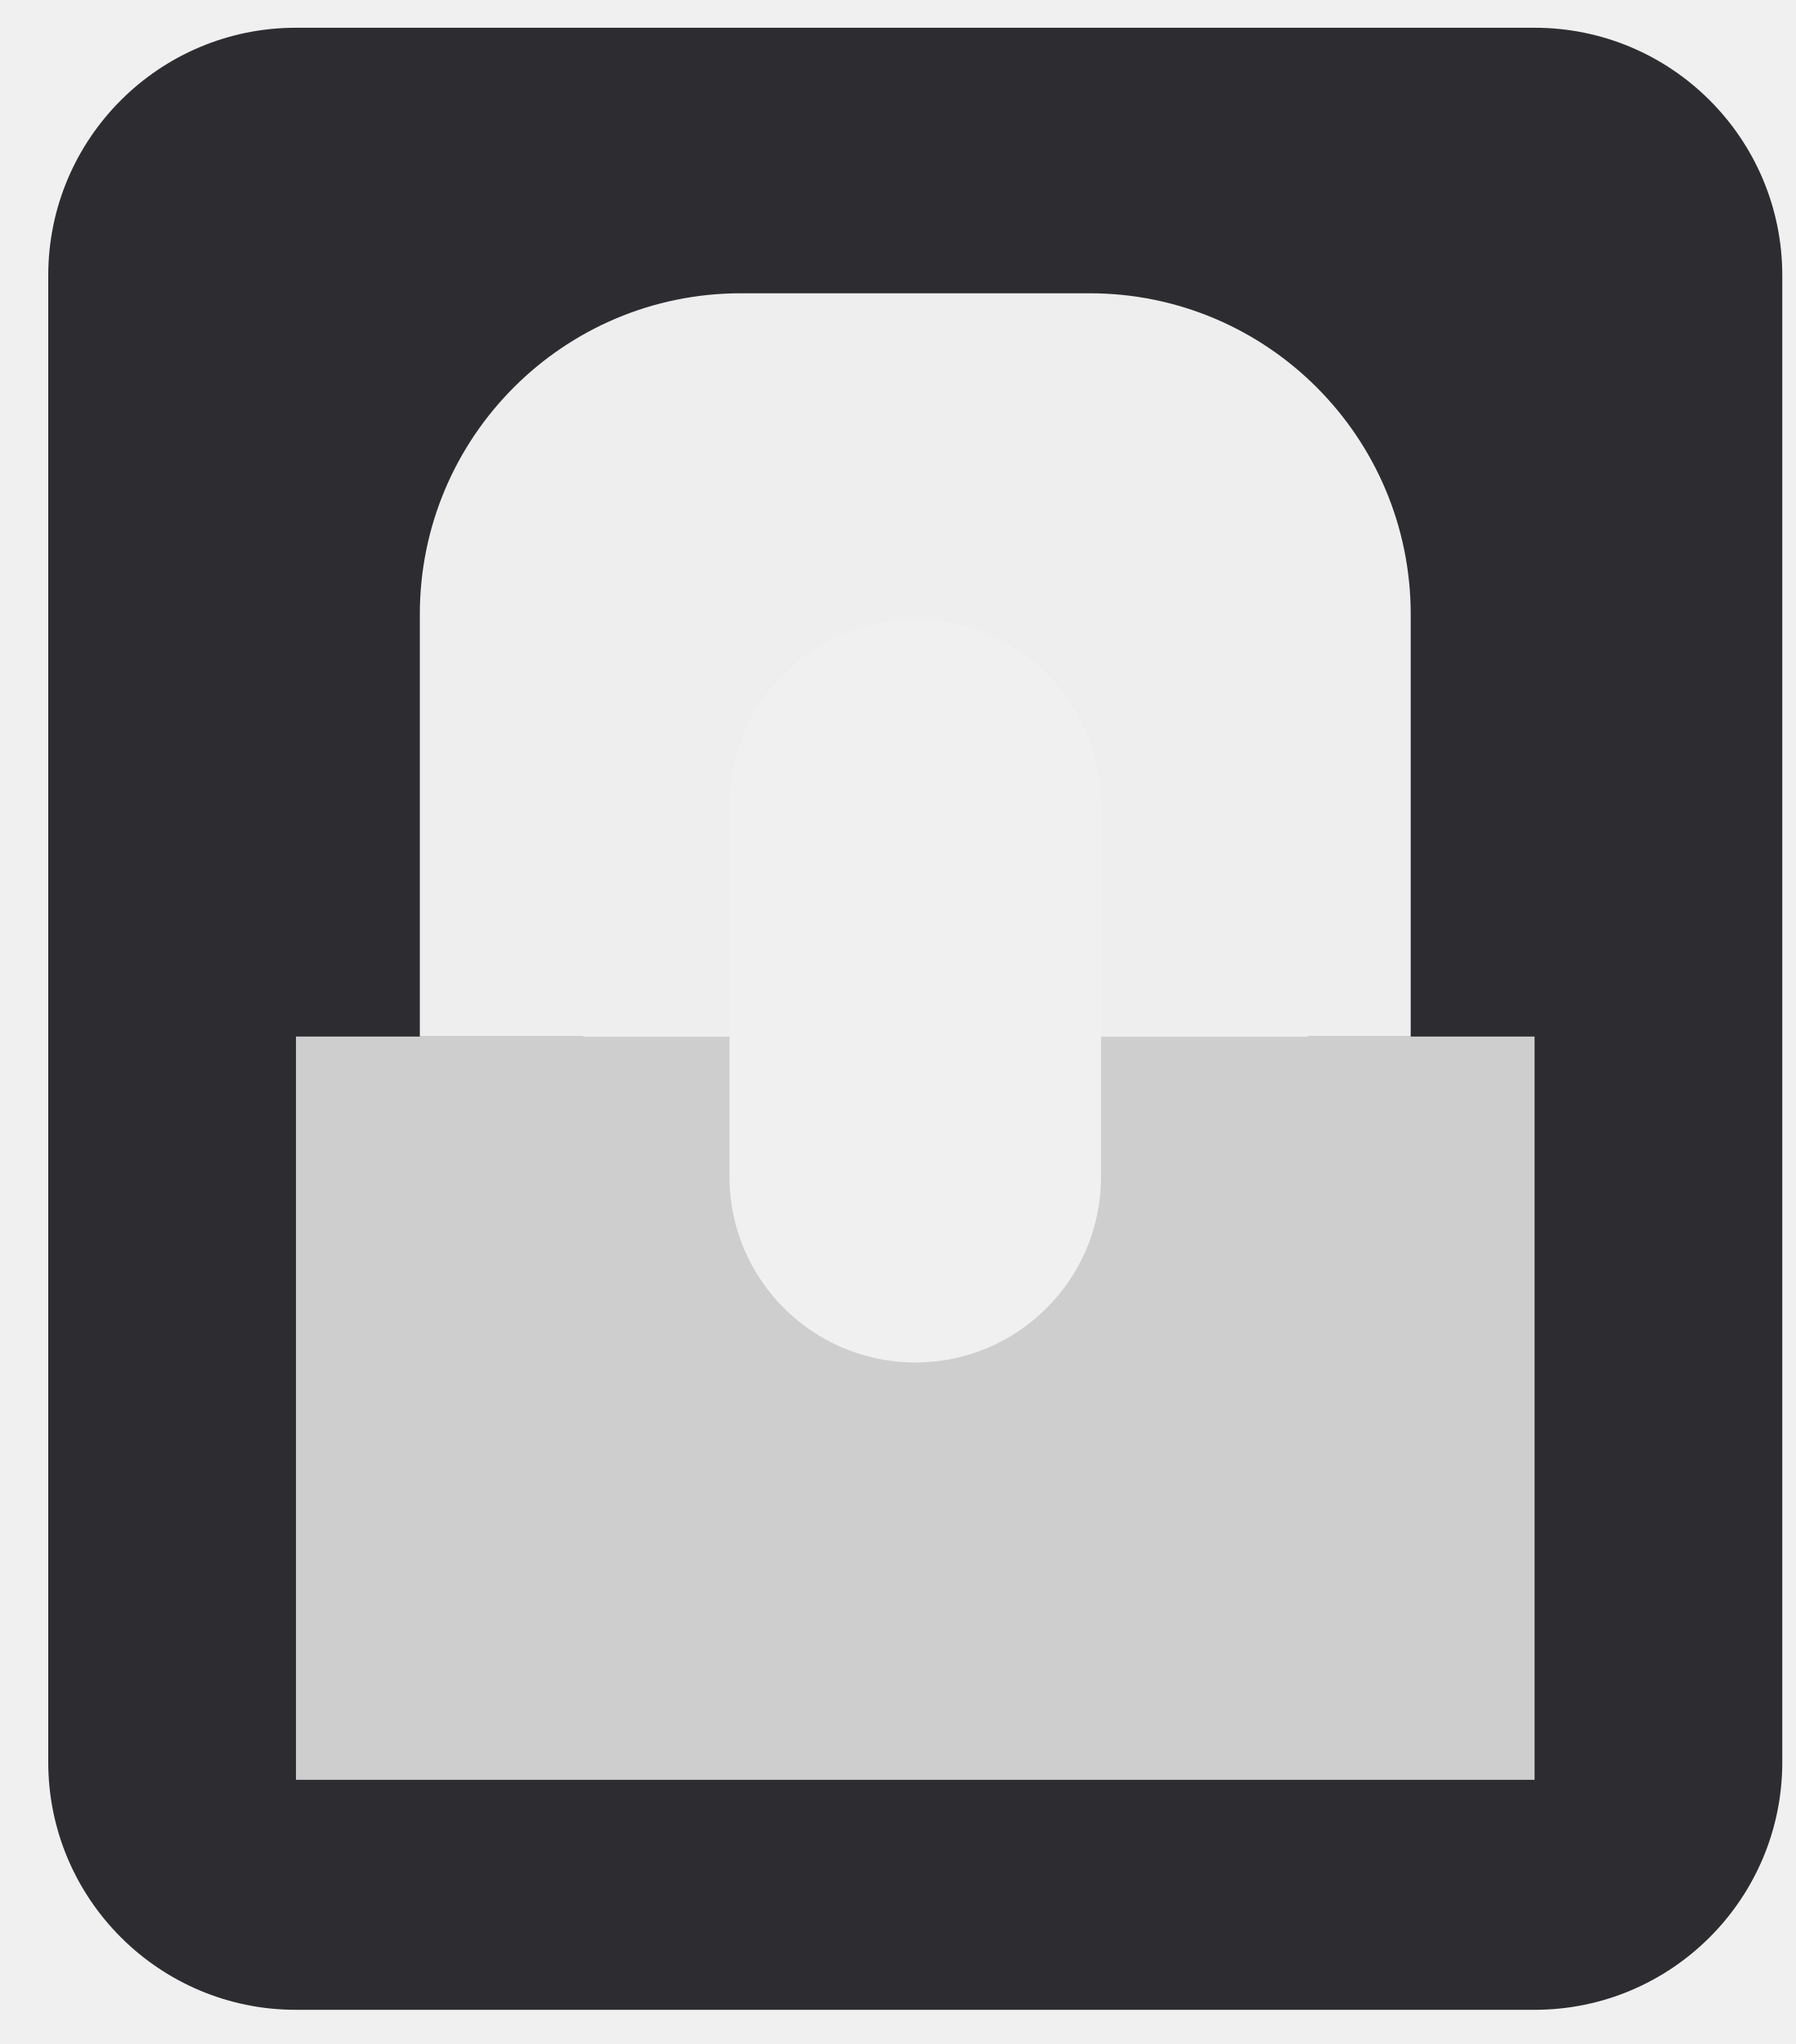
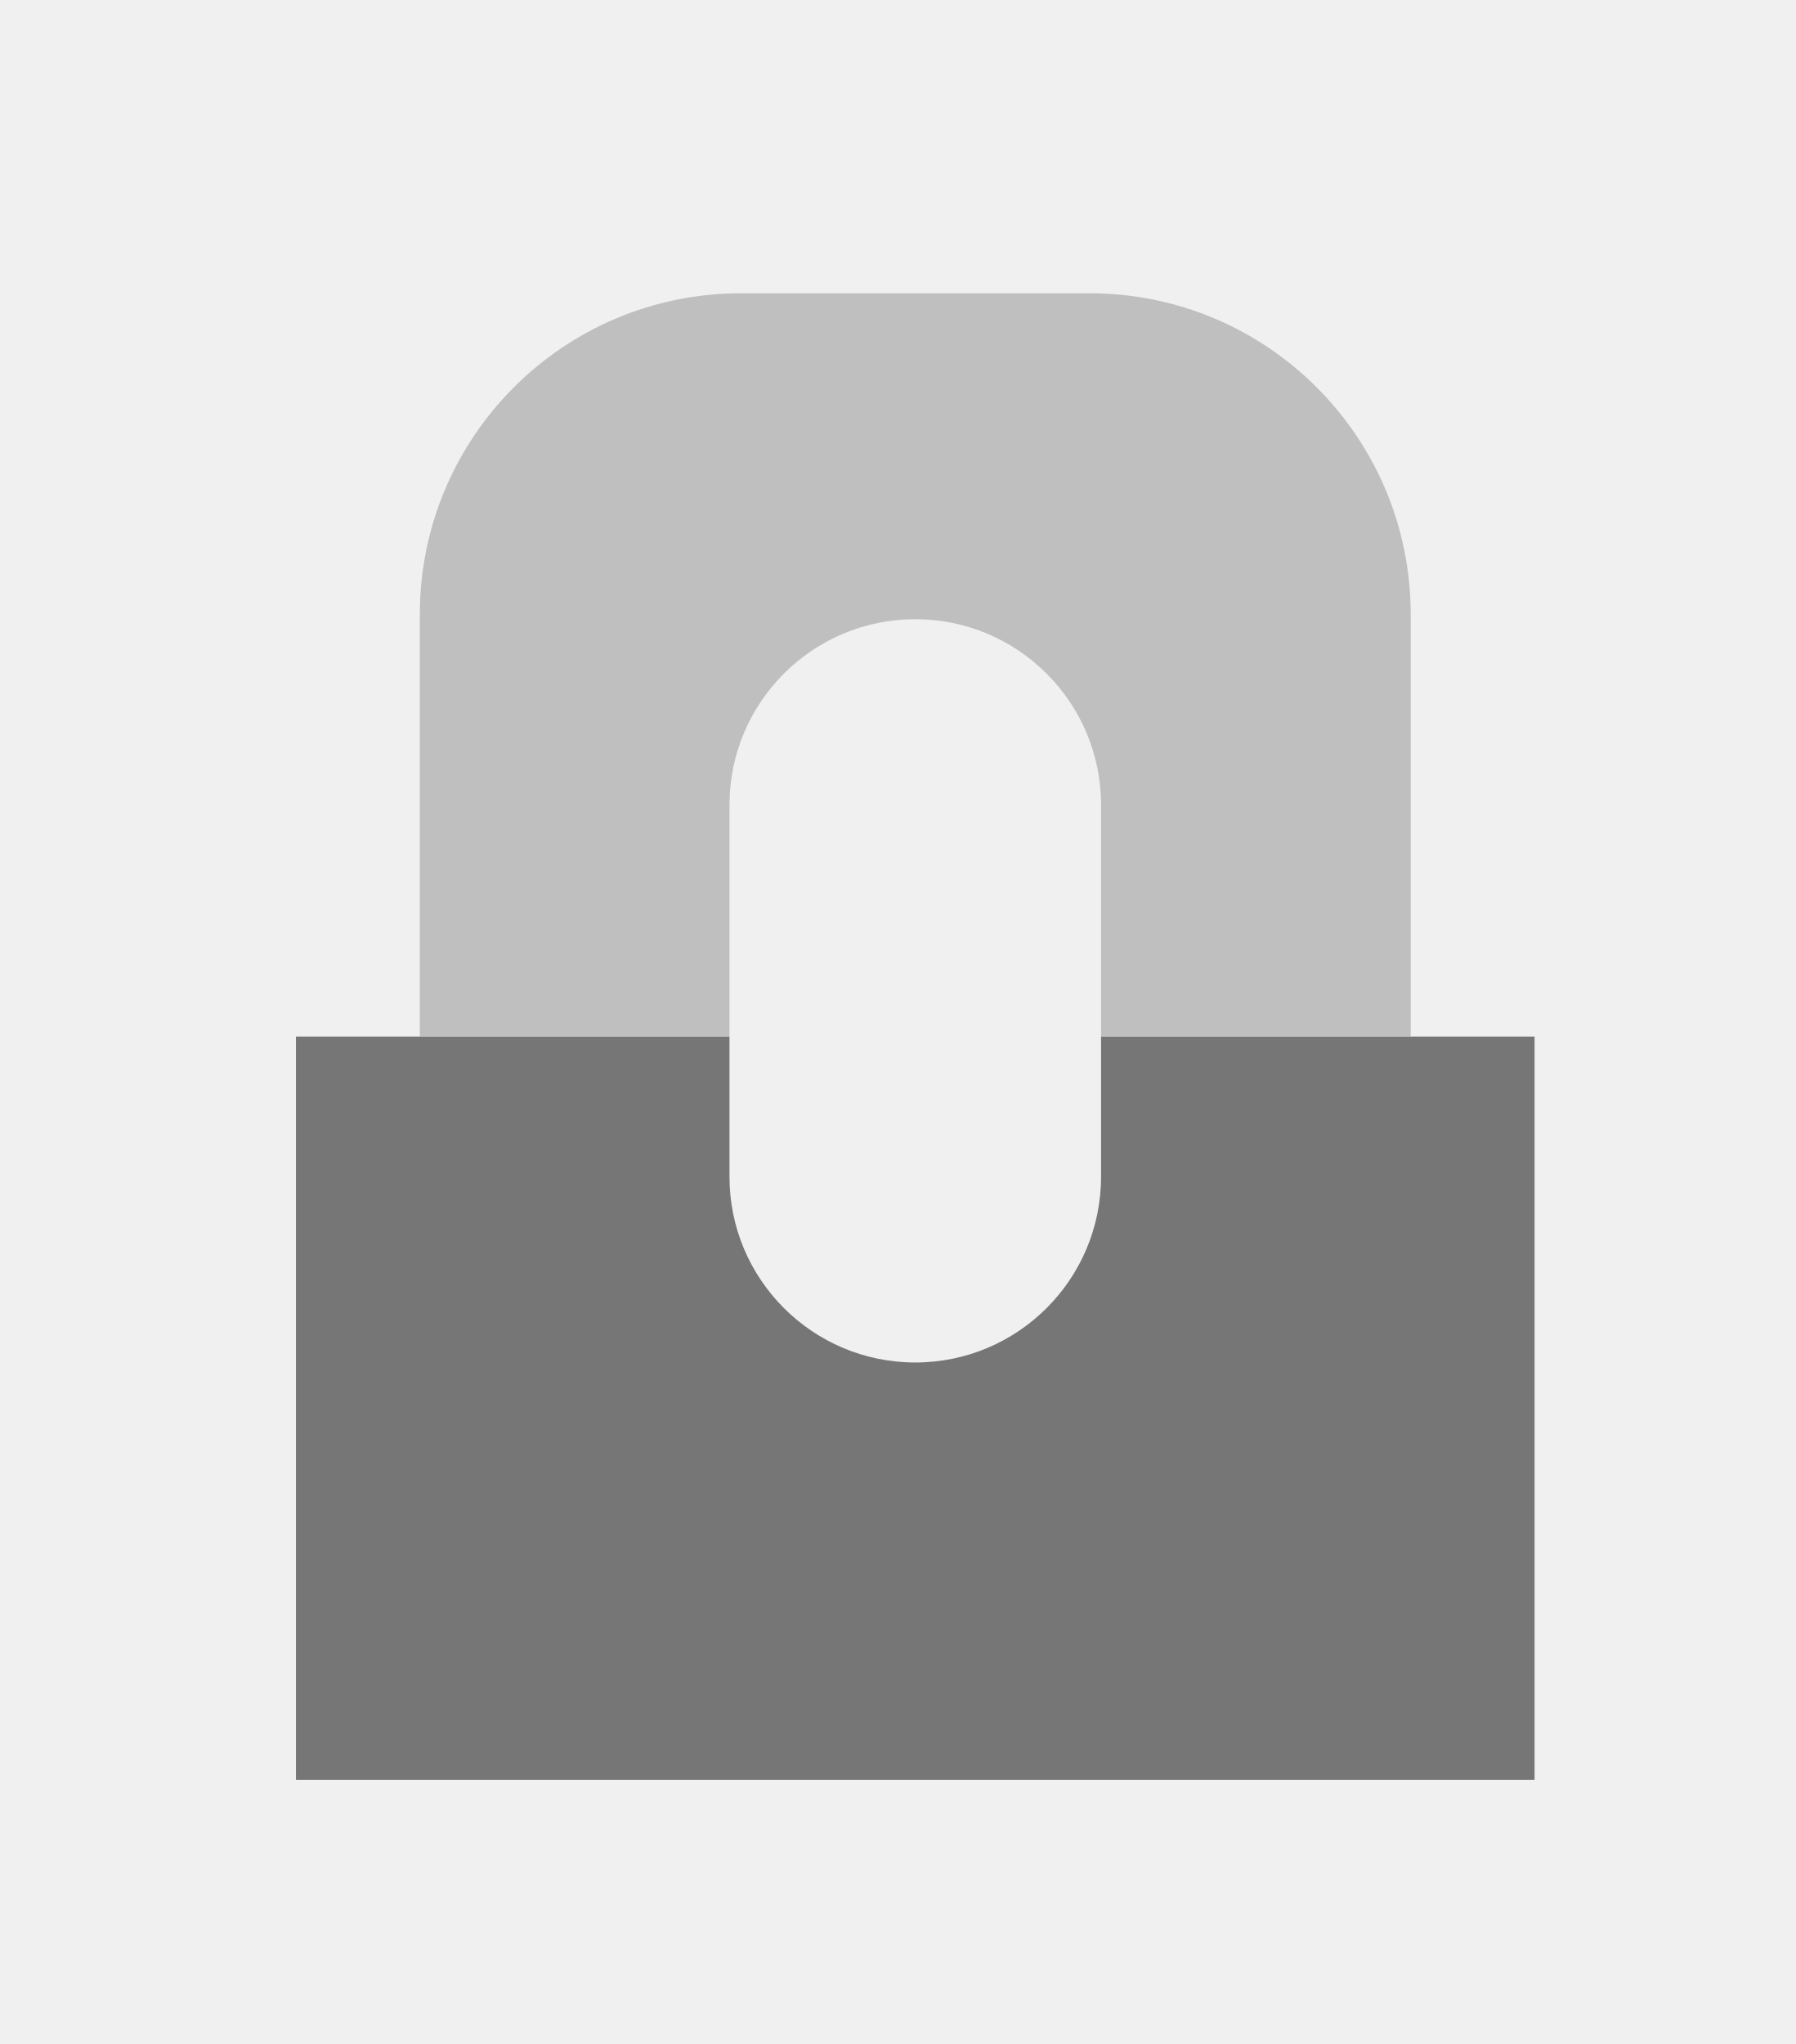
- <svg xmlns="http://www.w3.org/2000/svg" width="29" height="33" fill="none">
-   <defs>
-     <clipPath id="clip0_20951_60572">
-       <rect id="svg_1" x="4.779" y="3.948" fill="white" height="25" width="20" />
-     </clipPath>
-   </defs>
-   <g>
-     <path id="svg_2" fill="#2d2d31" d="m4.779,0.448c-2.209,0 -4,1.791 -4,4l0,24c0,2.209 1.791,4 4,4l20,0c2.209,0 4,-1.791 4,-4l0,-24c0,-2.209 -1.791,-4 -4,-4l-20,0zm16.346,8l-11.709,0l0,16l11.709,0l0,-16z" clip-rule="evenodd" fill-rule="evenodd" />
-     <g id="svg_3" clip-path="url(#clip0_20951_60572)">
-       <path id="svg_4" fill="#CECECE" d="m11.779,16.735l-7,0l0,12l20,0l0,-12l-7,0l0,2.262c0,1.657 -1.343,3 -3,3c-1.657,0 -3,-1.343 -3,-3l0,-2.262z" clip-rule="evenodd" fill-rule="evenodd" />
-       <path id="svg_5" fill="#EEEEEE" d="m11.963,4.735c-2.863,0 -5.184,2.321 -5.184,5.184l0,6.816l5,0l0,-3.738c0,-1.657 1.343,-3 3,-3c1.657,0 3,1.343 3,3l0,3.738l5,0l0,-6.816c0,-2.863 -2.321,-5.184 -5.184,-5.184l-5.632,0z" clip-rule="evenodd" fill-rule="evenodd" />
-     </g>
-   </g>
+ <svg xmlns="http://www.w3.org/2000/svg" width="29" height="33" viewBox="0 0 29 33" fill="none">
+   <path fill-rule="evenodd" clip-rule="evenodd" d="M11.779 16.735H4.779V28.735H24.779V16.735H17.779V18.997C17.779 20.654 16.436 21.997 14.779 21.997C13.122 21.997 11.779 20.654 11.779 18.997V16.735Z" fill="#767676" />
+   <path fill-rule="evenodd" clip-rule="evenodd" d="M11.963 4.735C9.1 4.735 6.779 7.056 6.779 9.919V16.735H11.779V12.997C11.779 11.34 13.122 9.997 14.779 9.997C16.436 9.997 17.779 11.34 17.779 12.997V16.735H22.779V9.919C22.779 7.056 20.458 4.735 17.595 4.735H11.963Z" fill="#BFBFBF" />
</svg>
